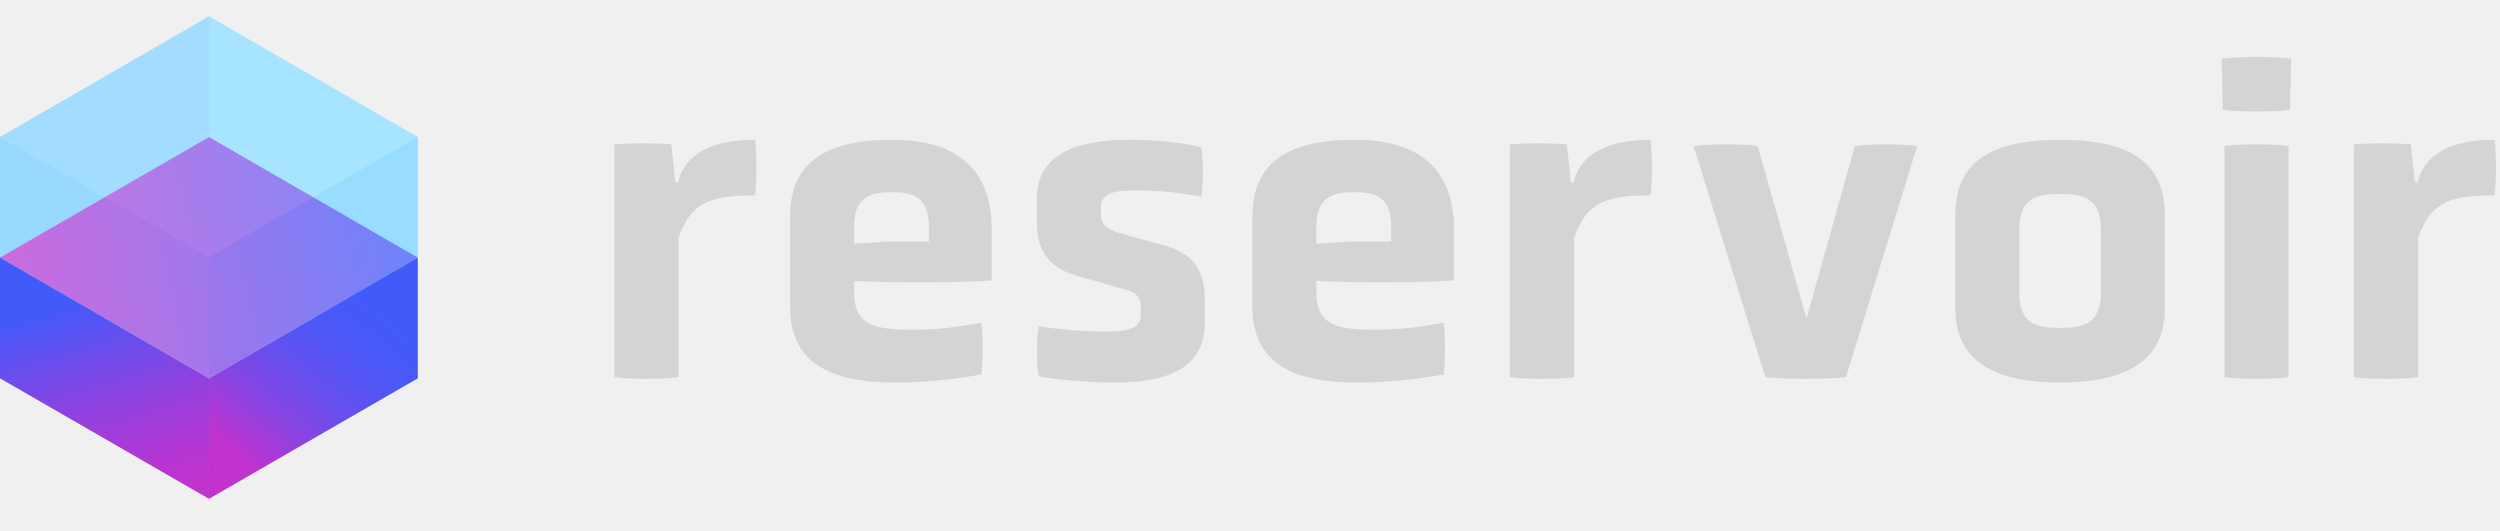
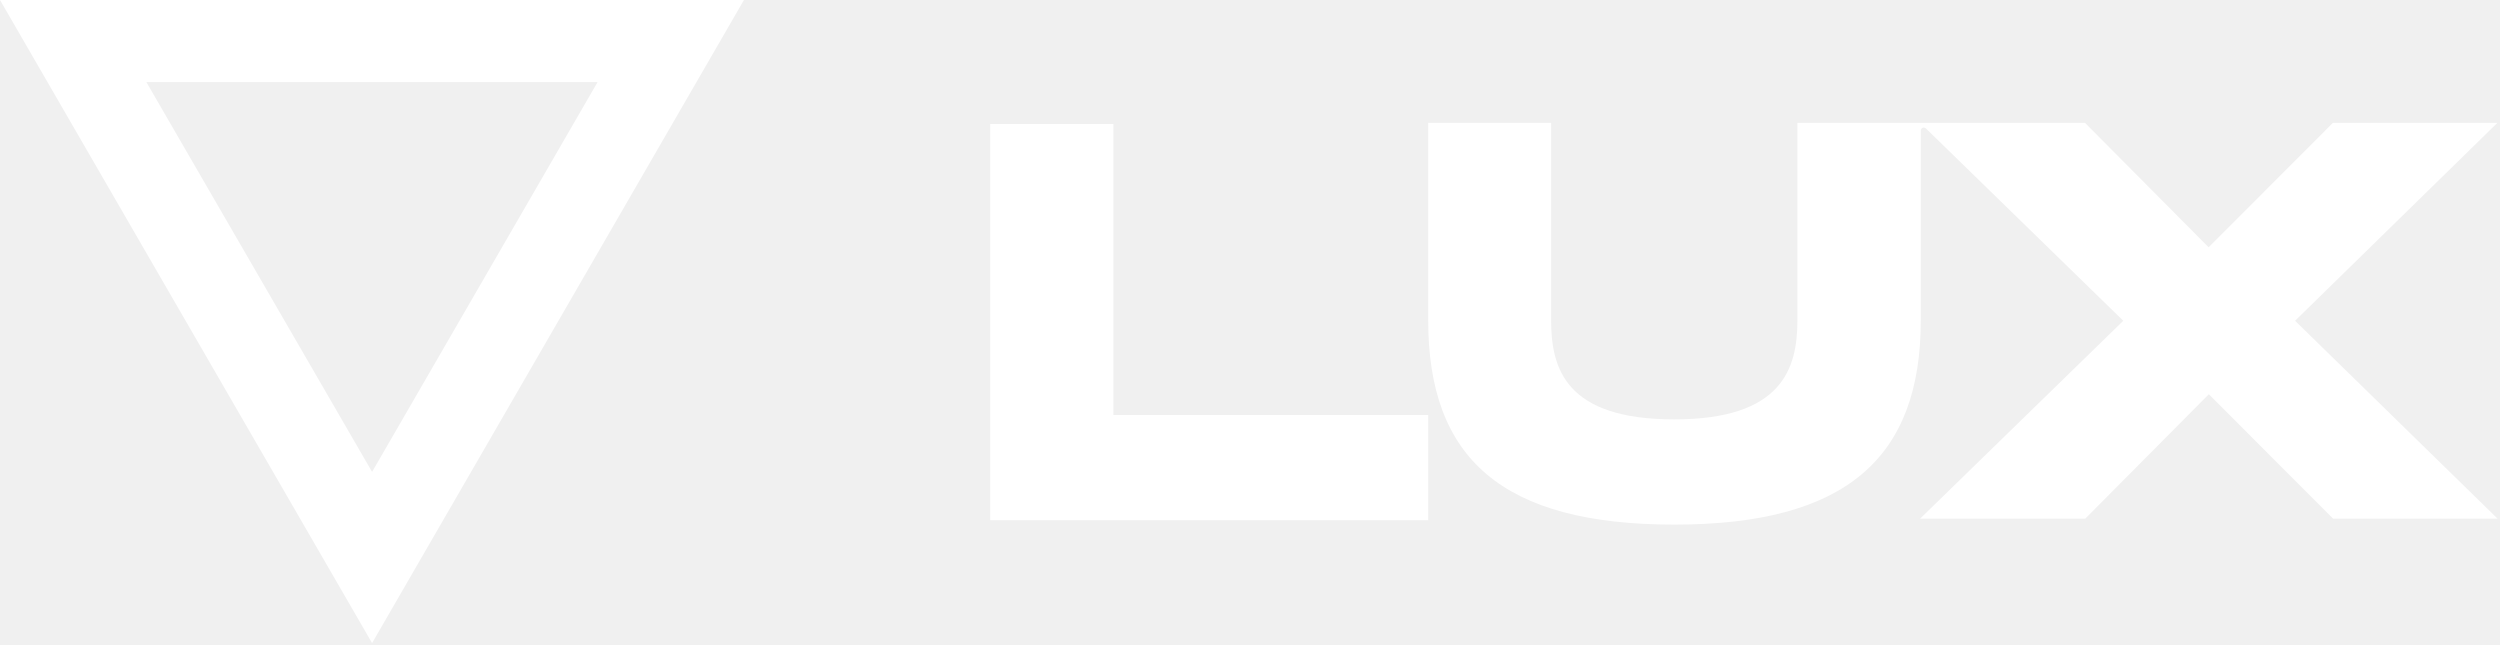
- <svg xmlns="http://www.w3.org/2000/svg" width="66" height="14" viewBox="0 0 66 14" fill="none">
-   <path d="M16.221 3.808C16.717 3.773 17.214 3.773 17.723 3.808L17.829 4.814H17.9C18.089 4.021 18.858 3.69 19.934 3.69C19.982 4.092 19.982 4.754 19.934 5.157C18.598 5.157 18.231 5.429 17.912 6.28V9.958C17.498 10.018 16.623 10.018 16.221 9.958V3.808V3.808Z" fill="#D4D4D4" />
-   <path d="M26.179 7.404C25.386 7.463 23.565 7.475 22.548 7.416V7.711C22.548 8.551 23.033 8.705 24.05 8.705C24.748 8.705 25.244 8.646 25.907 8.515C25.954 8.918 25.954 9.485 25.907 9.887C25.079 10.029 24.417 10.1 23.636 10.1C21.933 10.1 20.857 9.592 20.857 8.09V5.724C20.857 4.151 21.992 3.69 23.565 3.69C25.126 3.69 26.179 4.352 26.179 6.044V7.404ZM24.523 5.973C24.523 5.168 24.062 5.074 23.541 5.074C23.021 5.074 22.548 5.168 22.548 5.973V6.434L23.459 6.375H24.523V5.973V5.973Z" fill="#D4D4D4" />
-   <path d="M31.808 8.515C31.808 9.663 30.91 10.1 29.443 10.1C28.816 10.1 28.095 10.053 27.421 9.935C27.361 9.509 27.361 9.024 27.421 8.61C28.059 8.716 28.698 8.752 29.195 8.752C29.668 8.752 30.117 8.716 30.117 8.314V8.09C30.117 7.747 29.881 7.688 29.479 7.581L28.414 7.274C27.74 7.084 27.373 6.659 27.373 5.878V5.228C27.373 4.128 28.32 3.69 29.822 3.69C30.413 3.69 31.028 3.737 31.714 3.879C31.773 4.305 31.773 4.778 31.714 5.192C30.992 5.062 30.531 5.027 30.011 5.027C29.502 5.027 29.065 5.062 29.065 5.464V5.689C29.065 5.984 29.337 6.091 29.703 6.197L30.697 6.469C31.43 6.67 31.808 7.037 31.808 7.936V8.515V8.515Z" fill="#D4D4D4" />
-   <path d="M38.384 7.404C37.592 7.463 35.77 7.475 34.753 7.416V7.711C34.753 8.551 35.238 8.705 36.255 8.705C36.953 8.705 37.45 8.646 38.112 8.515C38.16 8.918 38.16 9.485 38.112 9.887C37.284 10.029 36.622 10.1 35.841 10.1C34.138 10.1 33.062 9.592 33.062 8.09V5.724C33.062 4.151 34.197 3.69 35.77 3.69C37.332 3.69 38.384 4.352 38.384 6.044V7.404ZM36.728 5.973C36.728 5.168 36.267 5.074 35.747 5.074C35.226 5.074 34.753 5.168 34.753 5.973V6.434L35.664 6.375H36.728V5.973Z" fill="#D4D4D4" />
-   <path d="M39.862 3.808C40.359 3.773 40.856 3.773 41.365 3.808L41.471 4.814H41.542C41.731 4.021 42.5 3.69 43.576 3.69C43.623 4.092 43.623 4.754 43.576 5.157C42.24 5.157 41.873 5.429 41.554 6.28V9.958C41.14 10.018 40.265 10.018 39.862 9.958V3.808V3.808Z" fill="#D4D4D4" />
-   <path d="M44.712 3.856C45.126 3.796 46.001 3.796 46.403 3.856L47.692 8.409L48.969 3.856C49.371 3.796 50.211 3.796 50.613 3.856L48.733 9.958C48.212 10.017 47.124 10.017 46.604 9.958L44.712 3.856Z" fill="#D4D4D4" />
-   <path d="M57.154 8.125C57.154 9.592 56.042 10.1 54.386 10.1C52.73 10.1 51.618 9.592 51.618 8.125V5.689C51.618 4.163 52.73 3.69 54.386 3.69C56.042 3.69 57.154 4.163 57.154 5.689V8.125ZM55.462 6.032C55.462 5.216 54.965 5.121 54.386 5.121C53.795 5.121 53.31 5.216 53.31 6.032V7.759C53.31 8.563 53.795 8.657 54.386 8.657C54.965 8.657 55.462 8.563 55.462 7.759V6.032Z" fill="#D4D4D4" />
-   <path d="M60.453 2.898C60.039 2.957 59.105 2.957 58.679 2.898L58.656 1.549C59.081 1.49 60.063 1.49 60.489 1.549L60.453 2.898ZM58.727 3.856C59.129 3.797 60.004 3.797 60.418 3.856V9.958C60.004 10.018 59.129 10.018 58.727 9.958V3.856Z" fill="#D4D4D4" />
-   <path d="M62.144 3.808C62.641 3.773 63.138 3.773 63.646 3.808L63.753 4.814H63.824C64.013 4.021 64.782 3.69 65.858 3.69C65.905 4.092 65.905 4.754 65.858 5.157C64.522 5.157 64.155 5.429 63.836 6.28V9.958C63.422 10.018 62.547 10.018 62.144 9.958V3.808V3.808Z" fill="#D4D4D4" />
-   <path d="M11.029 9.988L5.517 6.801V0.432L11.029 3.619V9.988Z" fill="#80D8FF" />
-   <path d="M0 9.988L5.517 6.801V0.432L0 3.619V9.988Z" fill="#7ACFFF" />
-   <path d="M5.517 9.988L11.029 6.801L5.517 3.619L0 6.801L5.517 9.988Z" fill="url(#paint0_linear_1880_58511)" />
-   <path opacity="0.3" d="M5.517 13.169L0 9.988V3.619L5.517 6.801V13.169Z" fill="#E4F0FE" />
-   <path d="M0 9.988L5.517 13.169V9.988L0 6.801V9.988Z" fill="url(#paint1_linear_1880_58511)" />
-   <path opacity="0.3" d="M5.517 13.169L11.029 9.988V3.619L5.517 6.801V13.169Z" fill="#D0E6FF" />
-   <path d="M11.029 9.988L5.517 13.169V9.988L11.029 6.801V9.988Z" fill="url(#paint2_linear_1880_58511)" />
-   <path opacity="0.3" d="M5.517 6.801L11.029 3.619L5.517 0.432L0 3.619L5.517 6.801Z" fill="white" />
-   <defs>
-     <linearGradient id="paint0_linear_1880_58511" x1="0.206" y1="7.99" x2="10.971" y2="5.583" gradientUnits="userSpaceOnUse">
-       <stop stop-color="#C132CE" />
-       <stop offset="1" stop-color="#425AFA" />
-     </linearGradient>
-     <linearGradient id="paint1_linear_1880_58511" x1="2.121" y1="7.868" x2="3.708" y2="13.15" gradientUnits="userSpaceOnUse">
-       <stop stop-color="#425AFA" />
-       <stop offset="0.16" stop-color="#5A52F2" />
-       <stop offset="0.55" stop-color="#9241DE" />
-       <stop offset="0.84" stop-color="#B436D3" />
-       <stop offset="1" stop-color="#C132CE" />
-     </linearGradient>
-     <linearGradient id="paint2_linear_1880_58511" x1="6.492" y1="12.173" x2="10.009" y2="7.857" gradientUnits="userSpaceOnUse">
-       <stop stop-color="#C132CE" />
-       <stop offset="0.1" stop-color="#AB39D6" />
-       <stop offset="0.28" stop-color="#8545E3" />
-       <stop offset="0.47" stop-color="#684EED" />
-       <stop offset="0.65" stop-color="#5355F4" />
-       <stop offset="0.83" stop-color="#4659F9" />
-       <stop offset="1" stop-color="#425AFA" />
-     </linearGradient>
-   </defs>
+ <svg xmlns="http://www.w3.org/2000/svg" width="947px" height="244px" viewBox="0 0 947 244" version="1.1">
+   <g id="Page-1" stroke="none" stroke-width="1" fill="none" fill-rule="evenodd">
+     <g id="Artboard" transform="translate(-205, -181)" fill="#FFFFFF" fill-rule="nonzero">
+       <g id="Group" transform="translate(205, 181)">
+         <polygon id="Path" points="541.002 157.19 541.002 197.052 375.1 197.052 375.1 46.965 421.747 46.965 421.747 157.19" />
+         <path d="M946,46.547 L883.692,46.547 L836.627,93.679 L789.813,46.547 L680.859,46.547 L680.859,121.34 C680.859,139.557 675.164,158.862 634.212,158.862 C593.26,158.862 587.565,139.808 587.565,121.34 L587.565,46.547 L541.002,46.547 L541.002,121.34 C541.002,173.653 568.973,198.723 634.296,198.723 C699.367,198.723 727.589,173.402 727.589,121.34 L727.589,49.472 C727.589,48.469 728.761,47.968 729.515,48.636 L804.301,121.507 L727.338,196.467 L789.896,196.467 L836.711,149.335 L883.776,196.467 L946.084,196.467 L869.372,121.507 L946,46.547 Z" id="Path" />
+         <path d="M0,1.42108547e-14 L140.945,243.599 L281.807,1.42108547e-14 L0,1.42108547e-14 Z M55.44,31.087 L226.367,31.087 L140.945,178.751 L55.44,31.087 Z" id="Shape" />
+       </g>
+     </g>
+   </g>
</svg>
